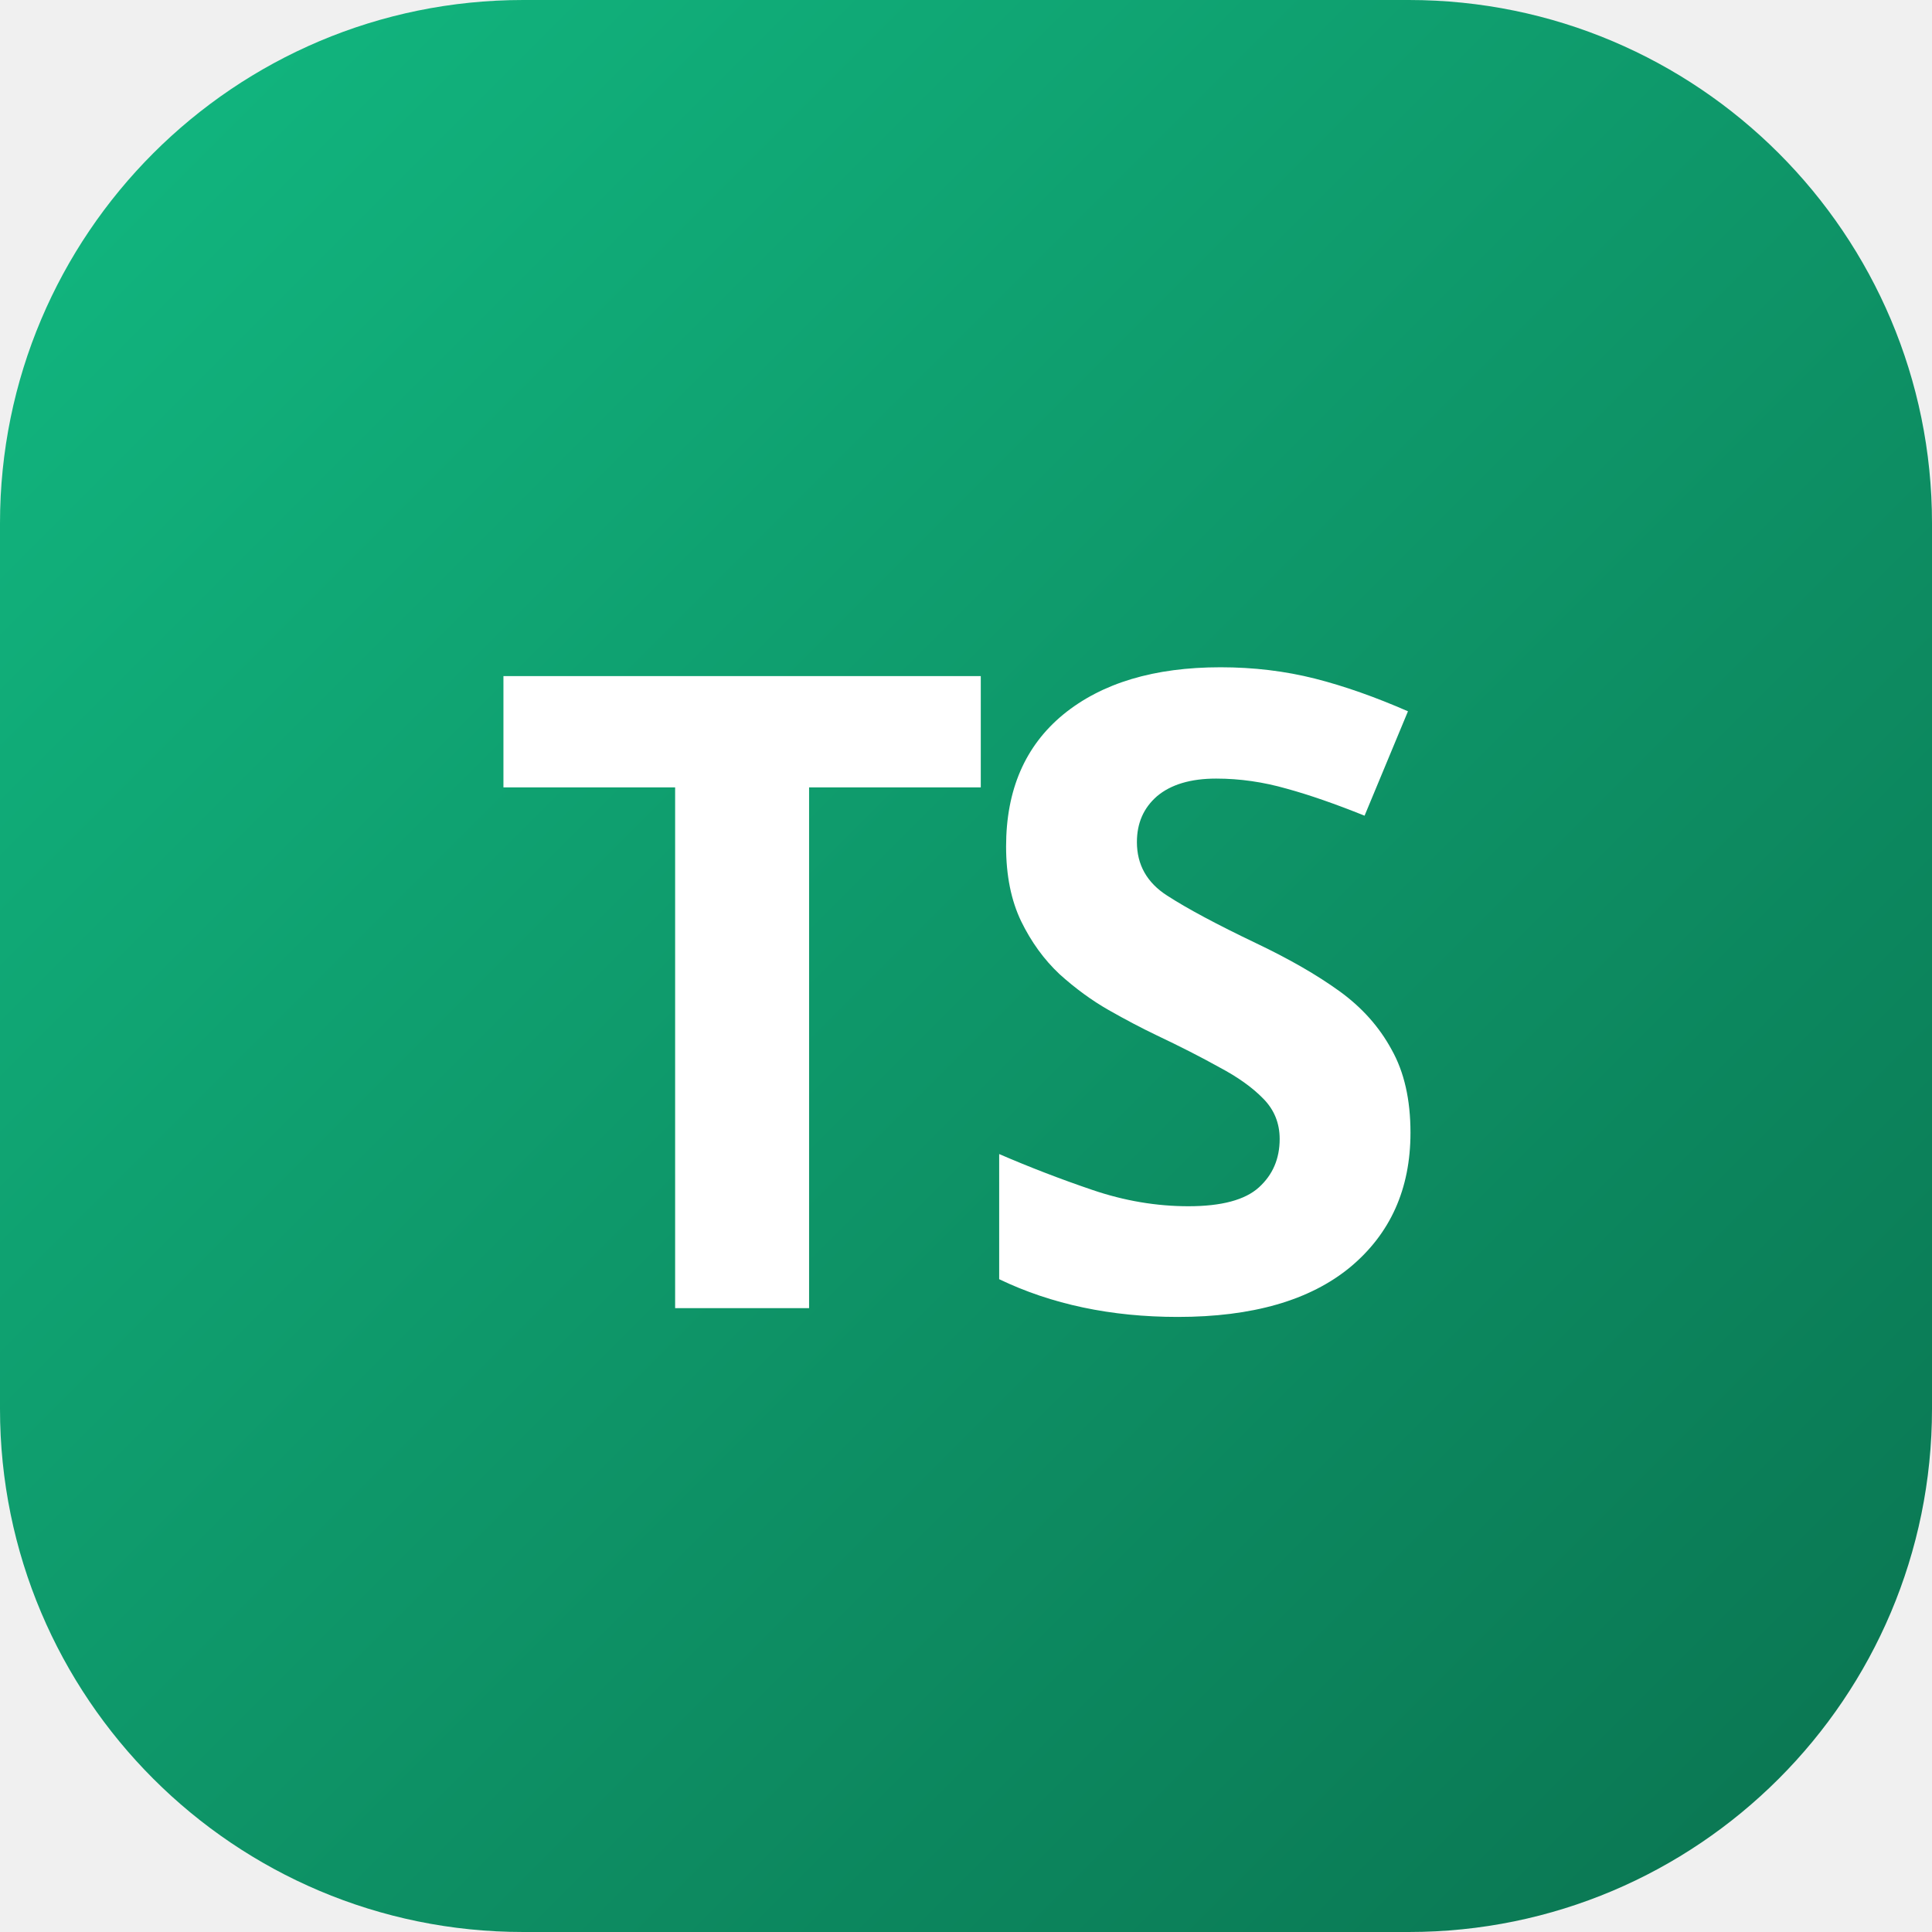
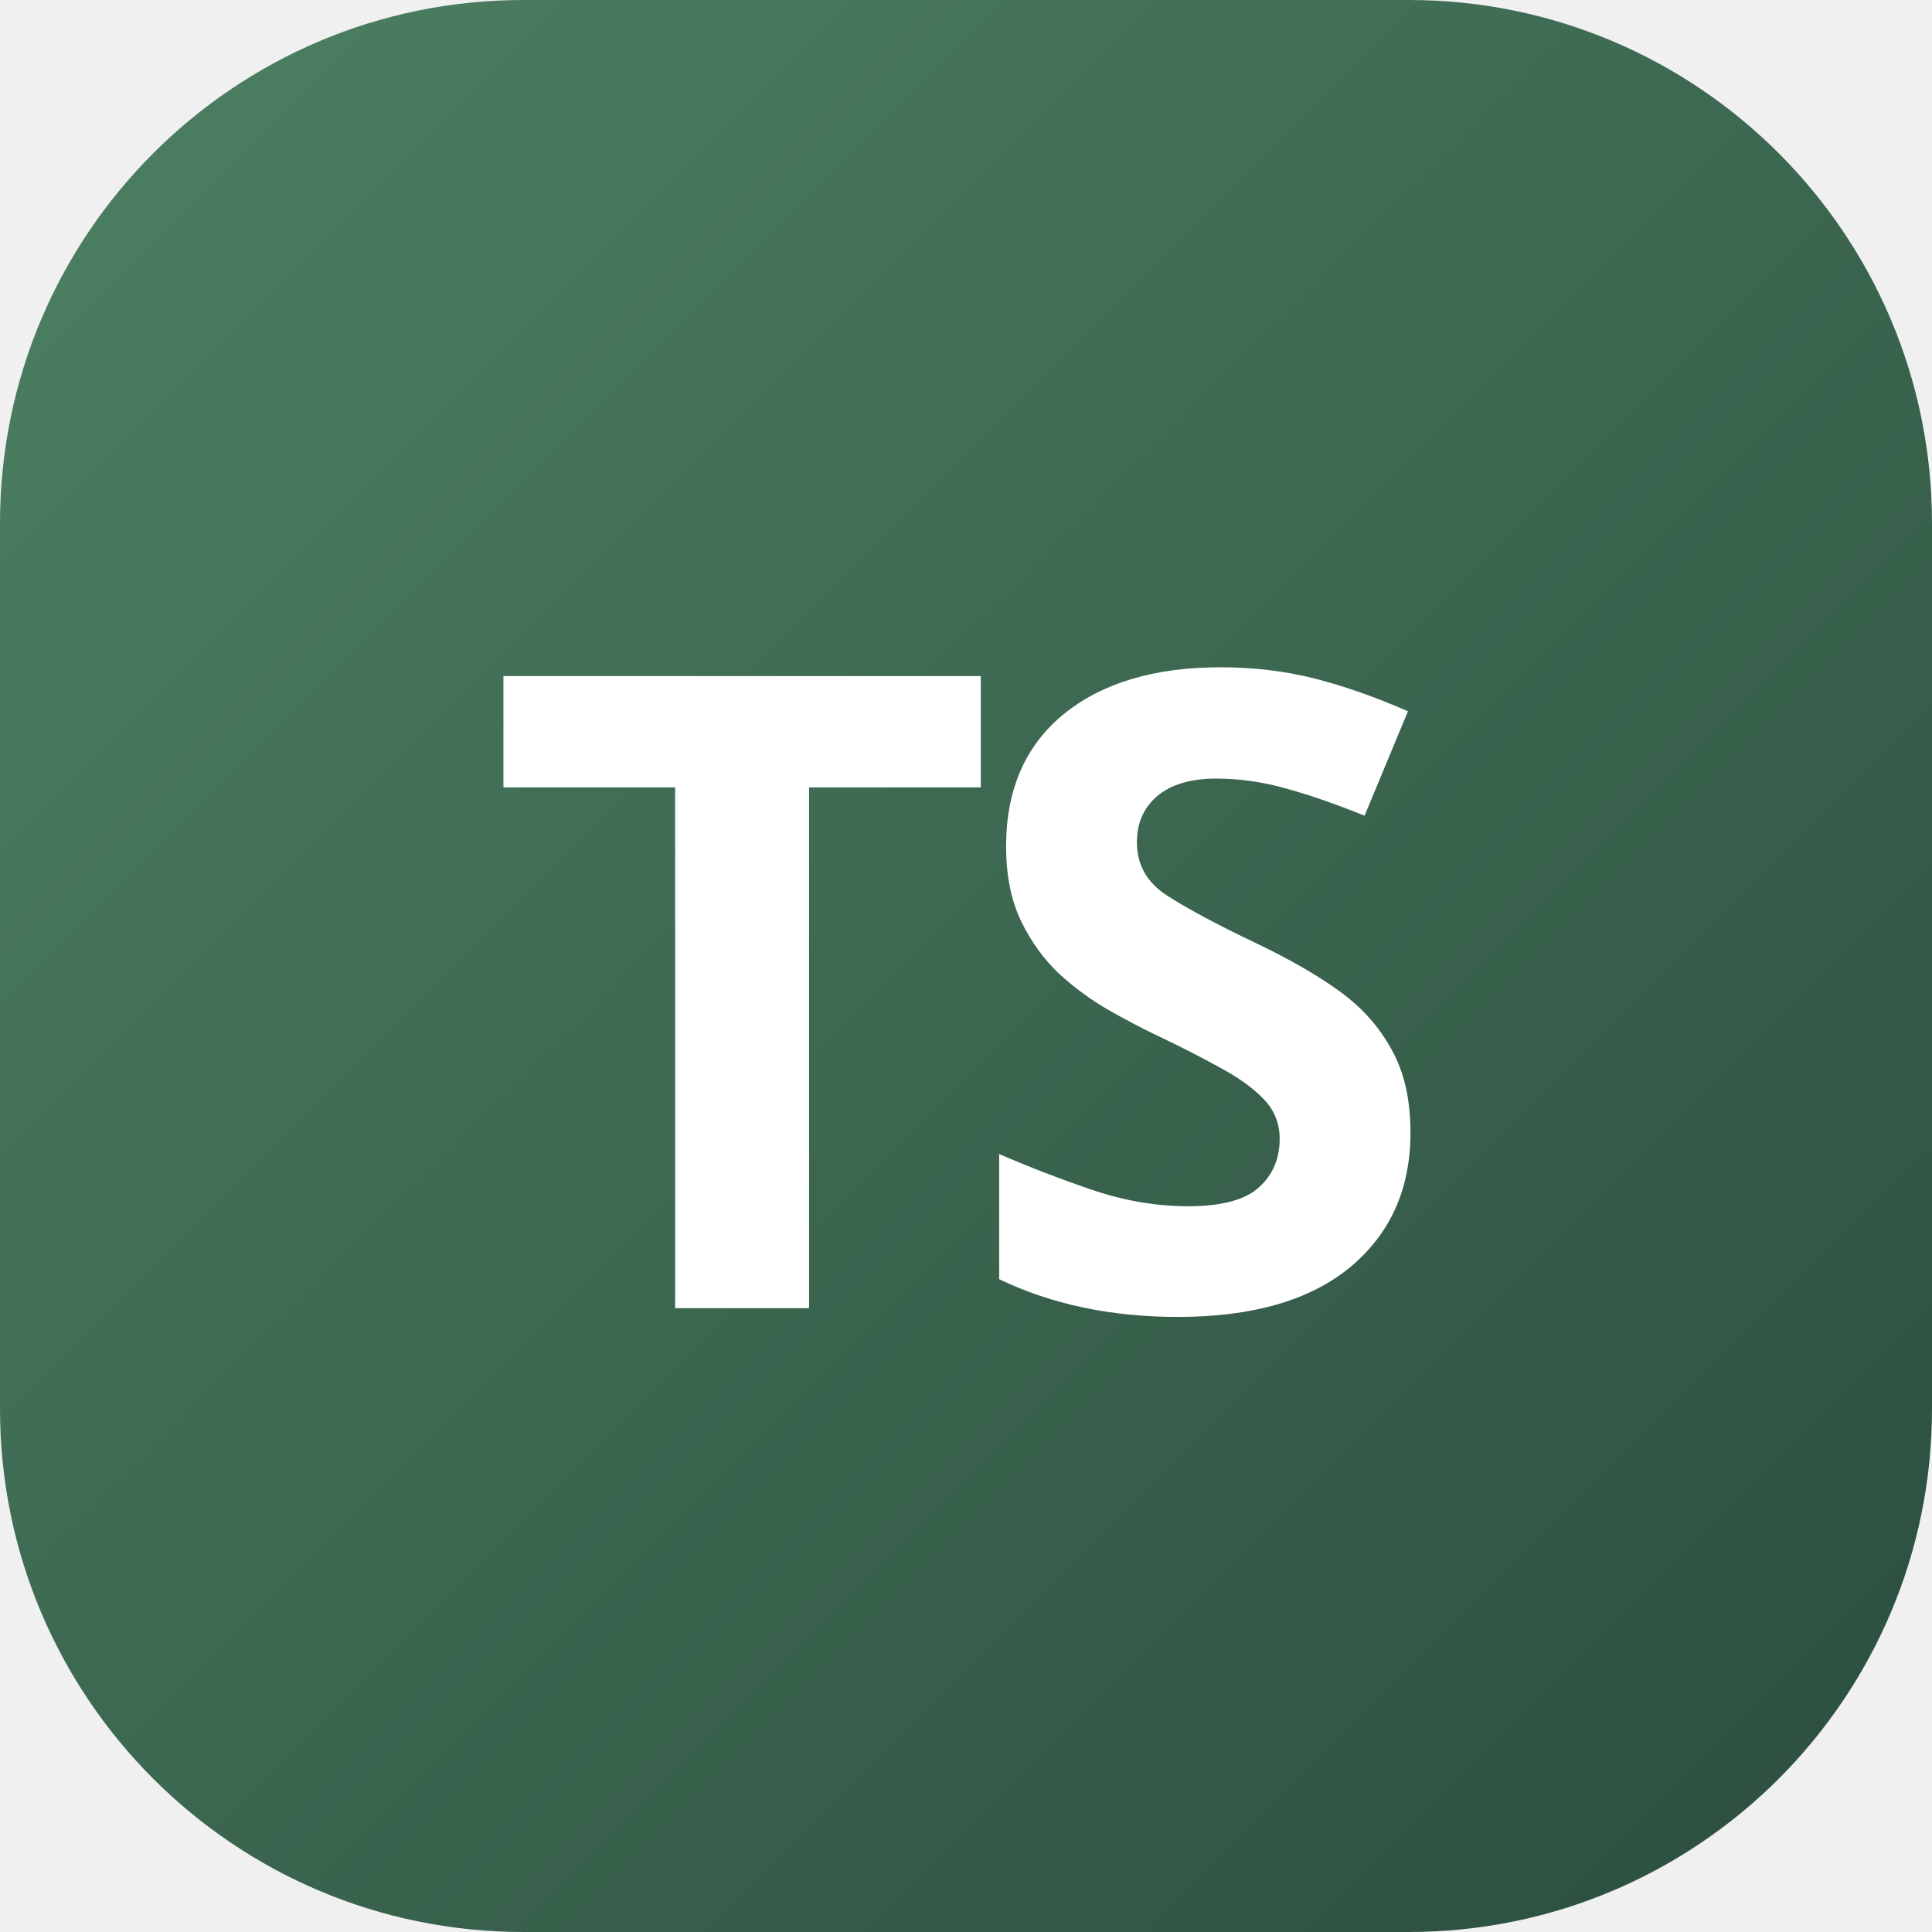
<svg xmlns="http://www.w3.org/2000/svg" width="48" height="48" viewBox="0 0 48 48" role="img" aria-label="TS Database logo mark">
  <defs>
    <linearGradient id="tsmark" x1="0" y1="0" x2="48" y2="48" gradientUnits="userSpaceOnUse">
-       <stop offset="0" stop-color="#12b981" />
-       <stop offset="1" stop-color="#0a7350" />
+       <stop offset="0" stop-color="#4d8163" />
+       <stop offset="1" stop-color="#2b4d3e" />
    </linearGradient>
  </defs>
  <rect width="48" height="48" rx="13" fill="url(#tsmark)" />
-   <text x="24" y="32.5" text-anchor="middle" font-family="'Plus Jakarta Sans', sans-serif" font-weight="800" font-size="22" letter-spacing="-1" fill="#ffffff">TS</text>
+   <text x="24" y="32.5" text-anchor="middle" font-family="'Bricolage Grotesque', 'DM Sans', sans-serif" font-weight="700" font-size="22" letter-spacing="-1" fill="#ffffff">TS</text>
</svg>
